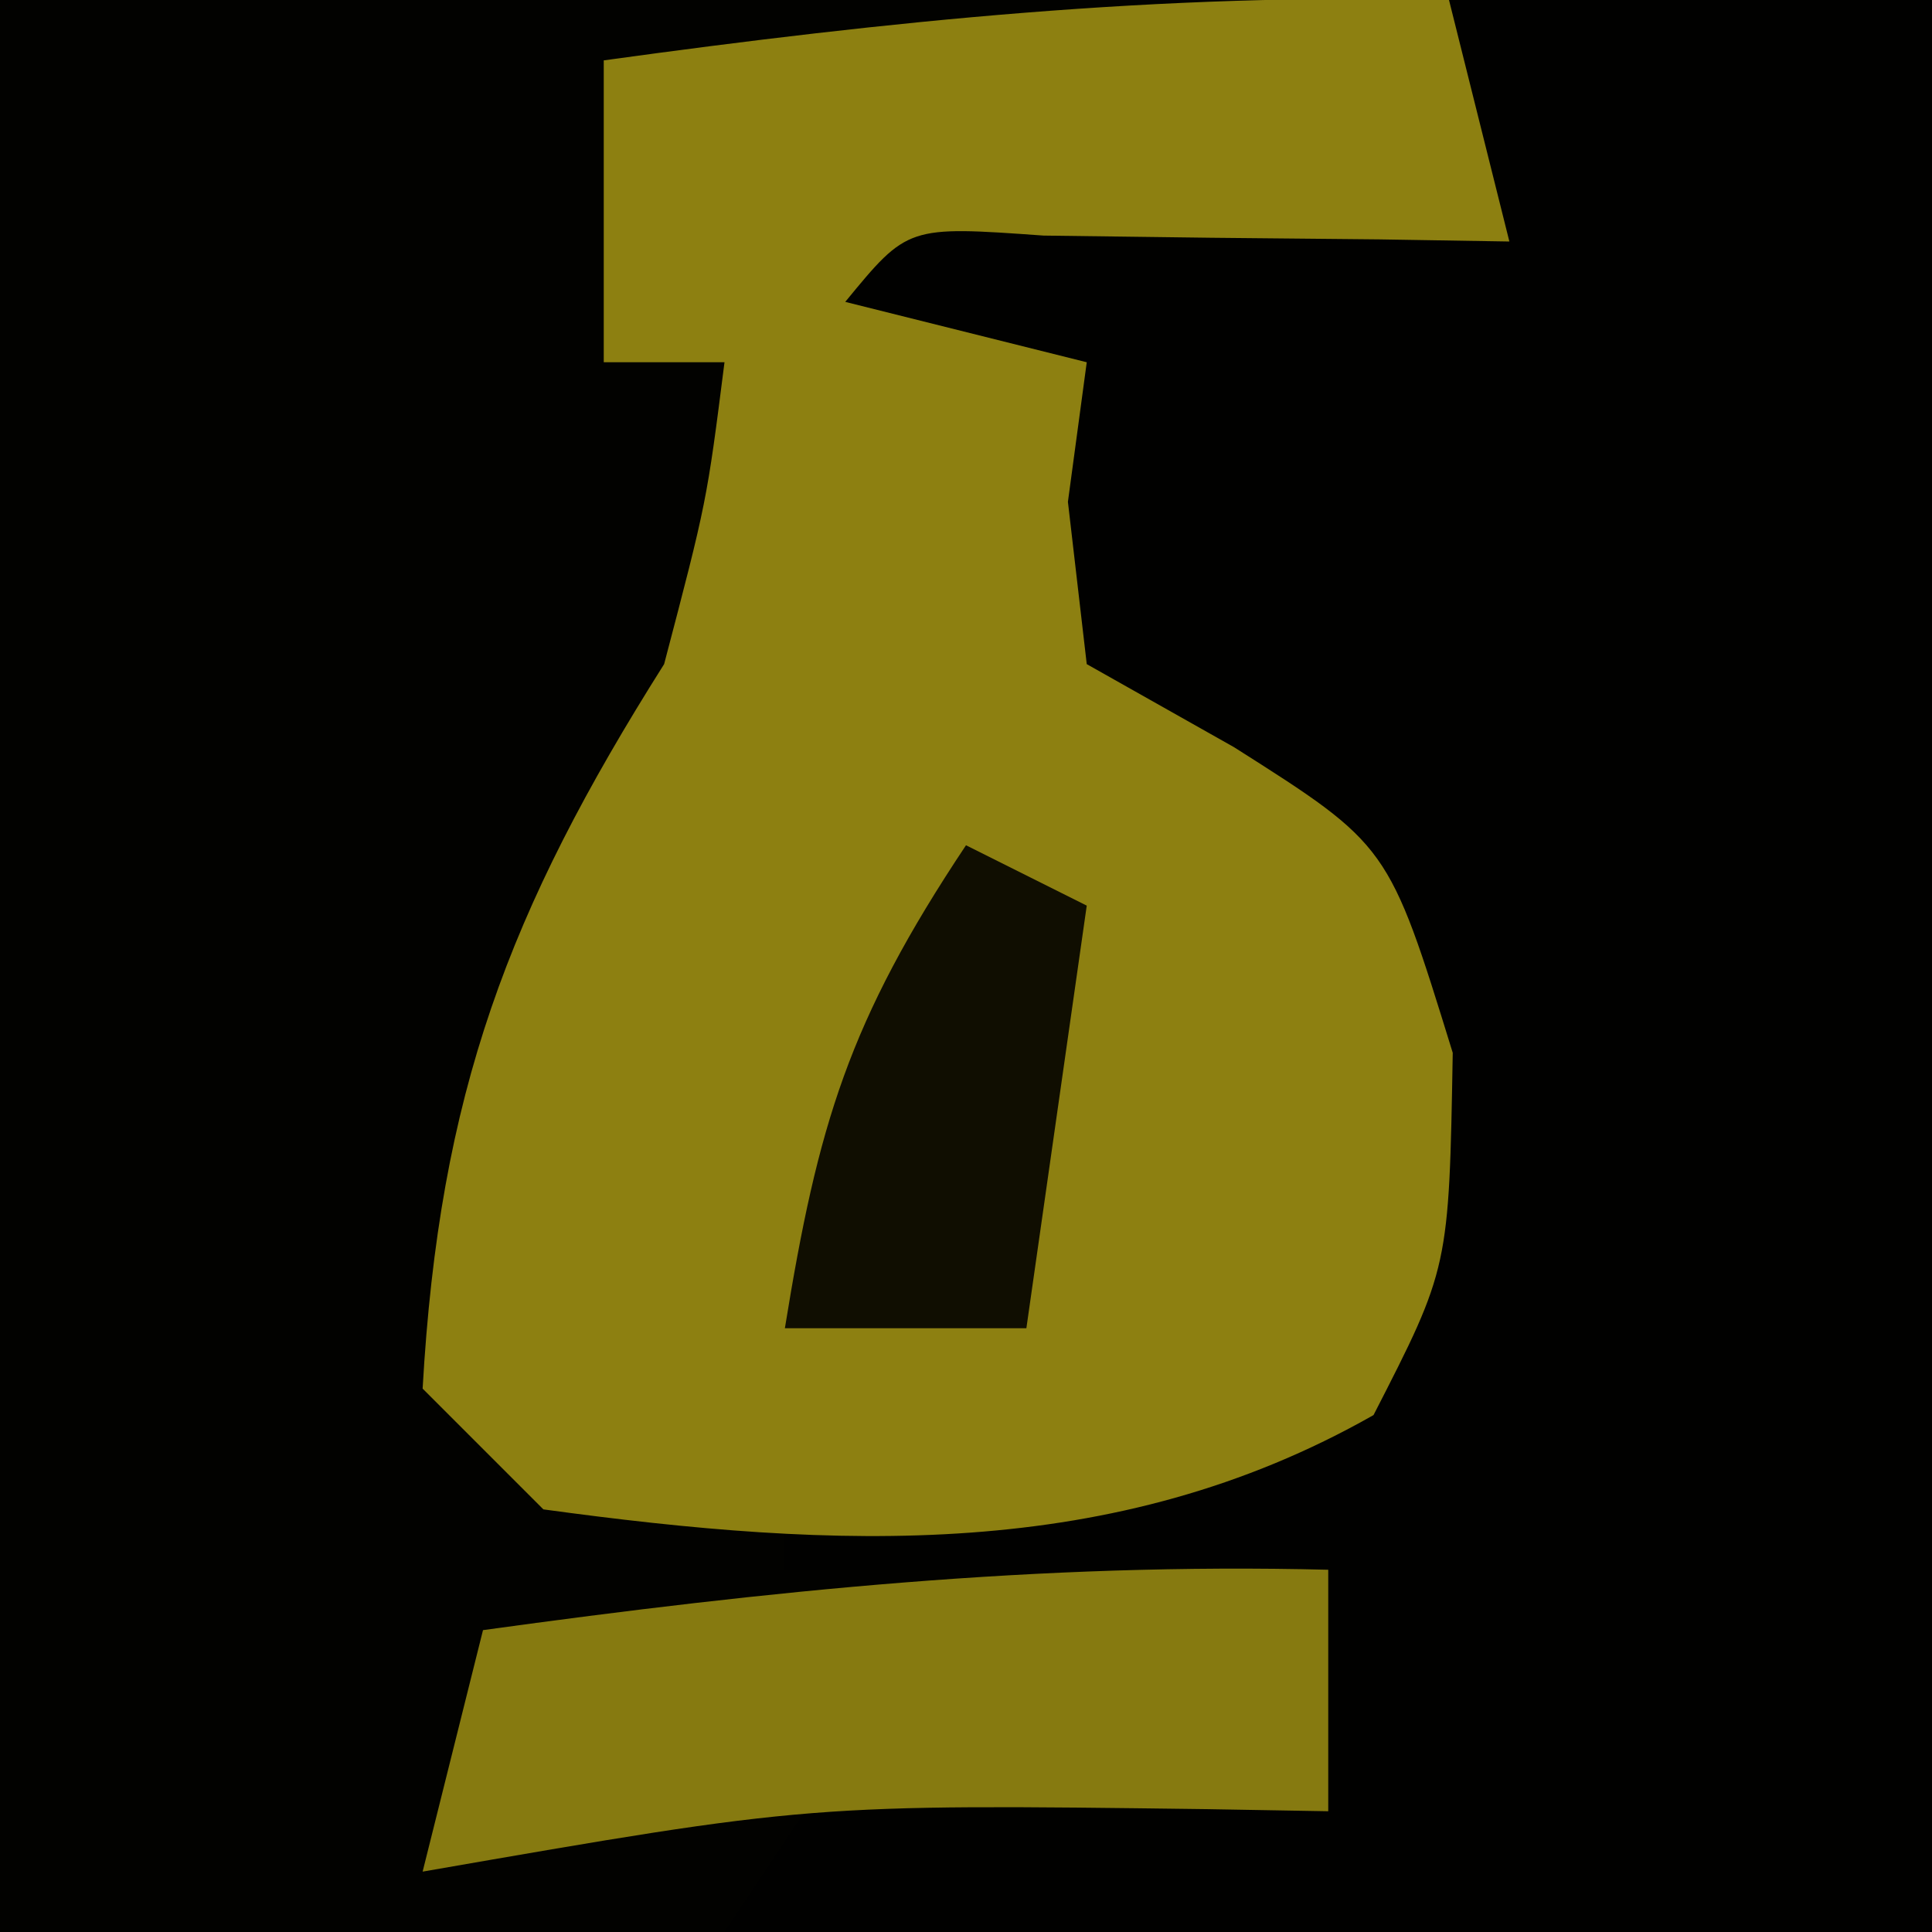
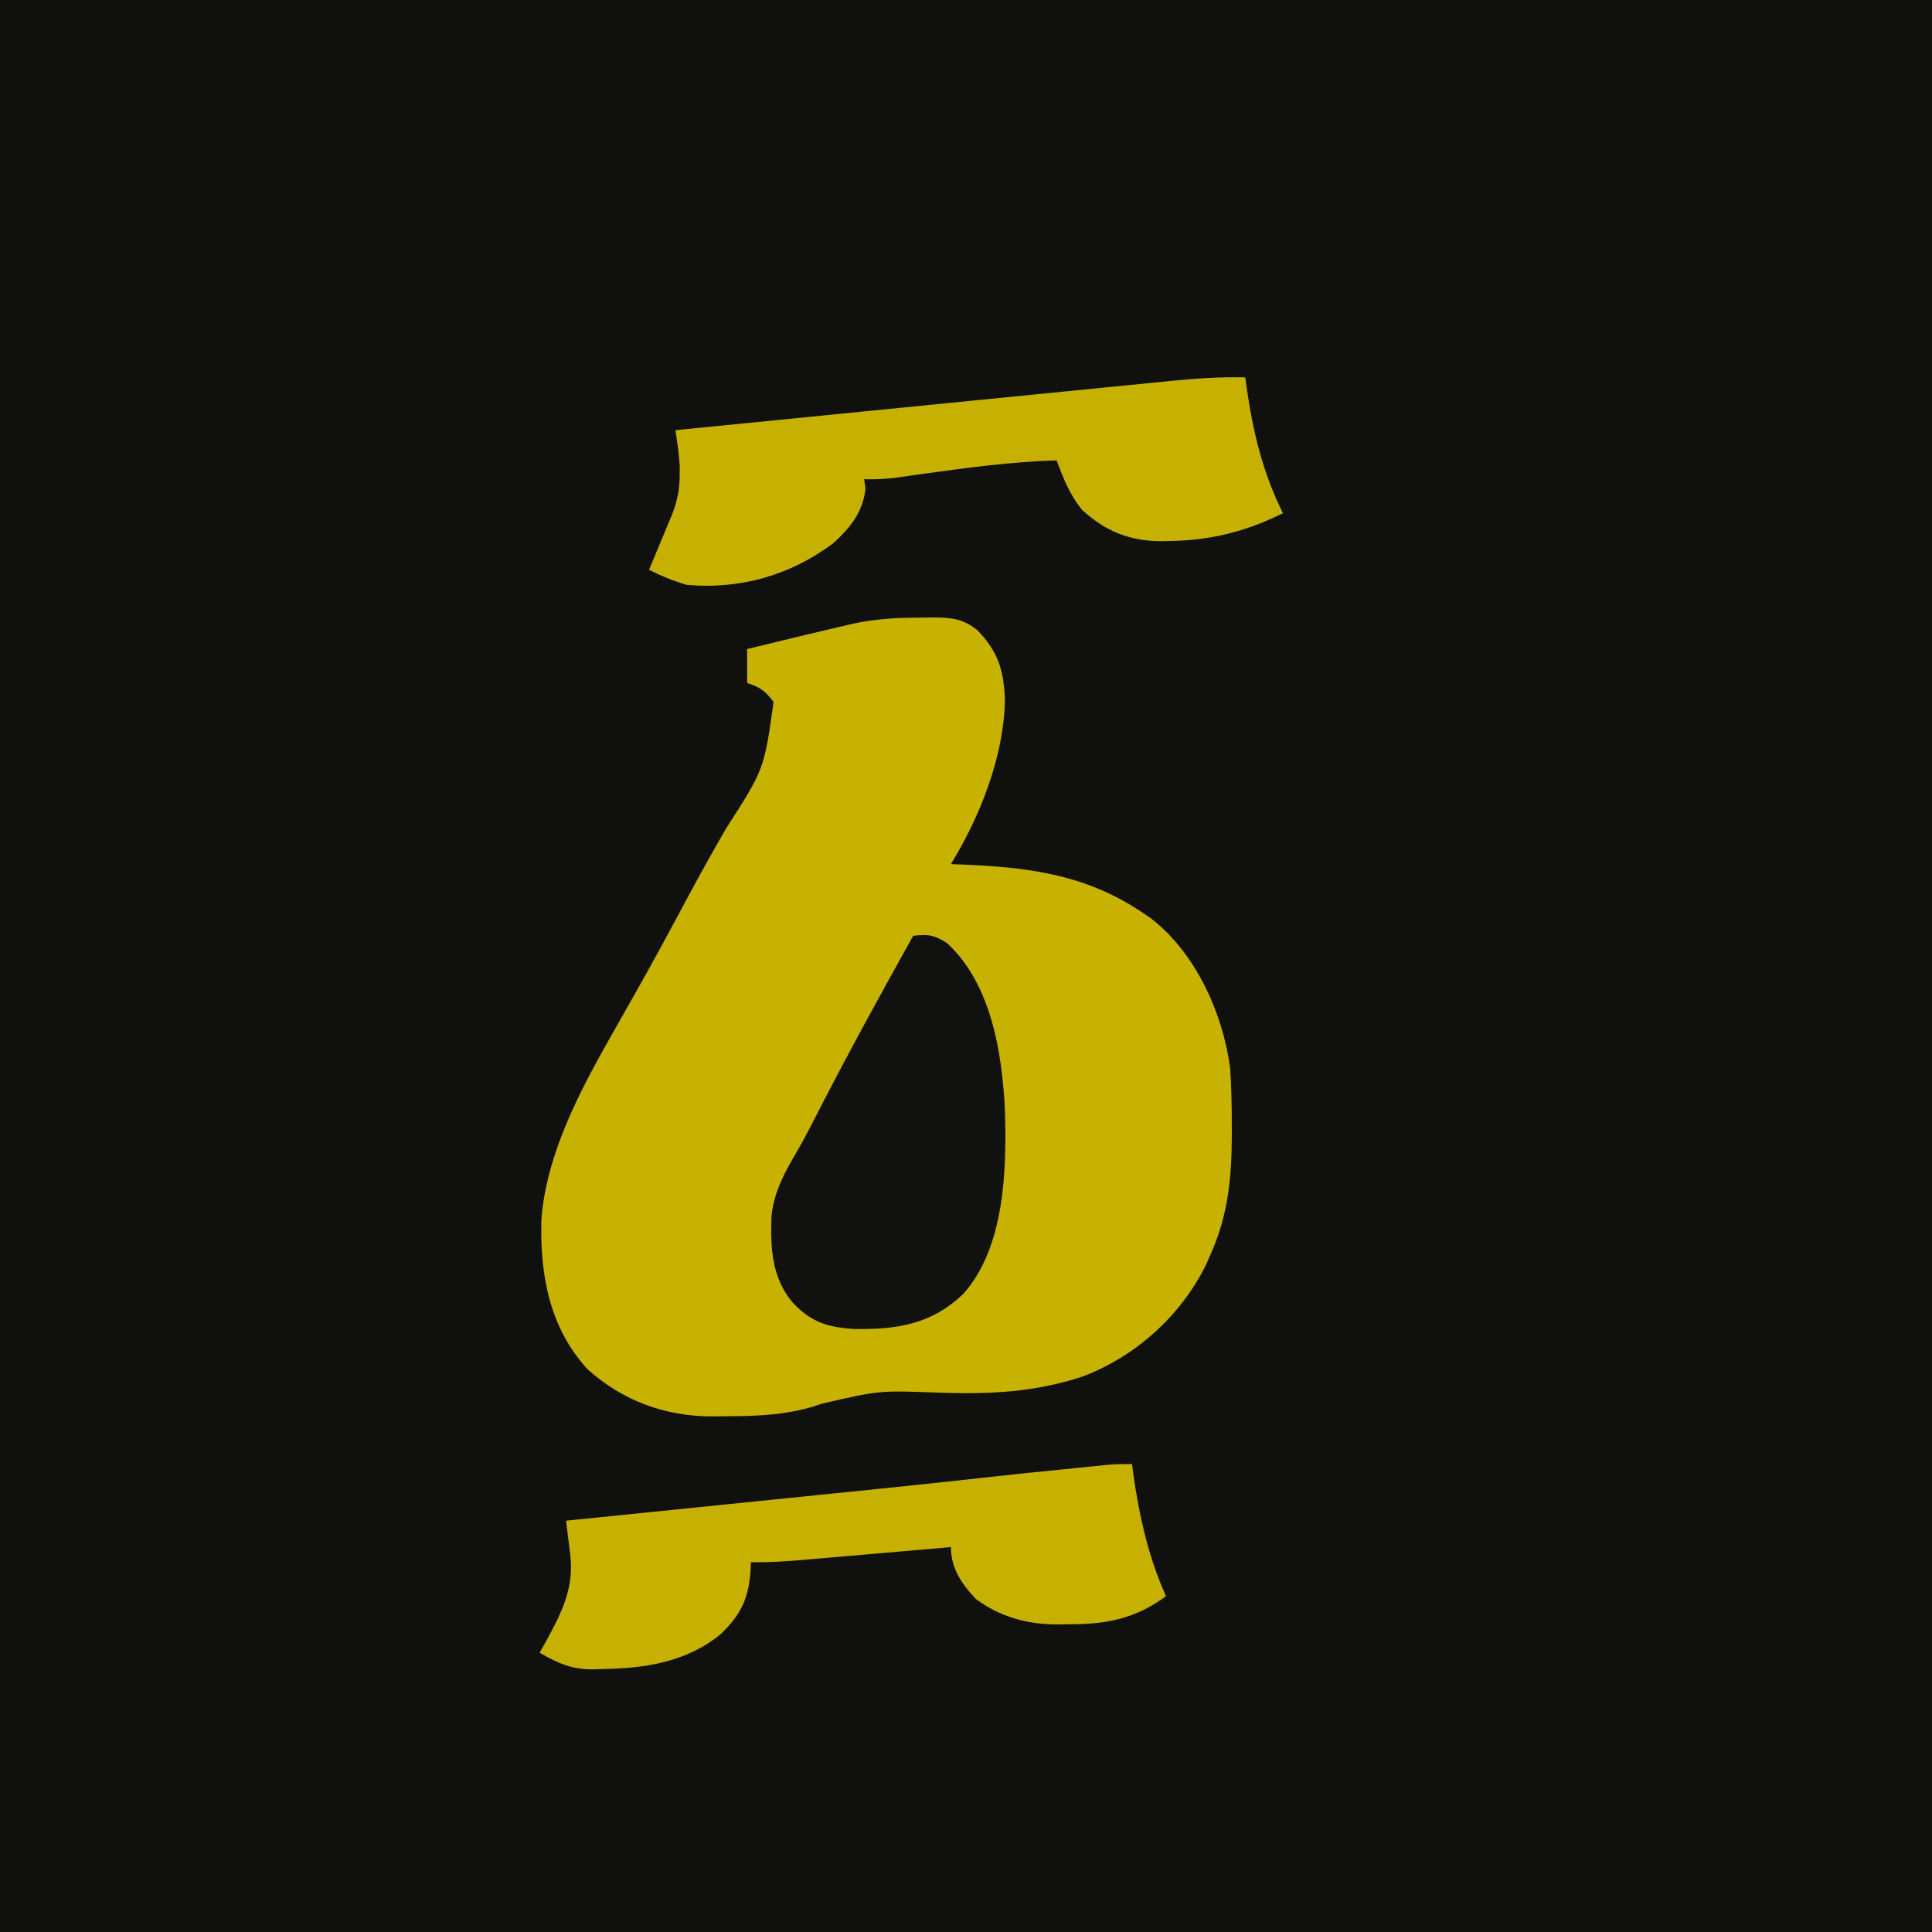
- <svg xmlns="http://www.w3.org/2000/svg" version="1.1" width="32" height="32">
-   <path d="M0 0 C10.56 0 21.12 0 32 0 C32 10.56 32 21.12 32 32 C21.44 32 10.88 32 0 32 C0 21.44 0 10.88 0 0 Z " fill="#020200" transform="translate(0,0)" />
-   <path d="M0 0 C2.64 0 5.28 0 8 0 C8 10.56 8 21.12 8 32 C1.4 32 -5.2 32 -12 32 C-11.01 30.515 -11.01 30.515 -10 29 C-7.36 29.33 -4.72 29.66 -2 30 C-2 28.68 -2 27.36 -2 26 C-4.97 26 -7.94 26 -11 26 C-11 25.67 -11 25.34 -11 25 C-8.03 24.34 -5.06 23.68 -2 23 C-0.8 17.718 -0.8 17.718 -3 13 C-5.05 11.808 -5.05 11.808 -7 11 C-6.67 9.35 -6.34 7.7 -6 6 C-7.65 6 -9.3 6 -11 6 C-10.34 5.01 -9.68 4.02 -9 3 C-5.7 3.33 -2.4 3.66 1 4 C0.67 2.68 0.34 1.36 0 0 Z " fill="#010100" transform="translate(24,0)" />
-   <path d="M0 0 C0.33 1.32 0.66 2.64 1 4 C0.29 3.988 -0.421 3.977 -1.152 3.965 C-2.071 3.956 -2.991 3.947 -3.938 3.938 C-5.312 3.92 -5.312 3.92 -6.715 3.902 C-8.966 3.741 -8.966 3.741 -10 5 C-8.68 5.33 -7.36 5.66 -6 6 C-6.155 7.145 -6.155 7.145 -6.312 8.312 C-6.209 9.199 -6.106 10.086 -6 11 C-5.196 11.454 -4.391 11.908 -3.562 12.375 C-1 14 -1 14 0.062 17.438 C0 21 0 21 -1.25 23.438 C-5.557 25.885 -10.153 25.662 -15 25 C-15.66 24.34 -16.32 23.68 -17 23 C-16.723 18.105 -15.581 15.087 -13 11 C-12.293 8.307 -12.293 8.307 -12 6 C-12.66 6 -13.32 6 -14 6 C-14 4.35 -14 2.7 -14 1 C-9.276 0.348 -4.78 -0.12 0 0 Z " fill="#8D8011" transform="translate(24,0)" />
-   <path d="M0 0 C0 1.32 0 2.64 0 4 C-0.664 3.988 -1.328 3.977 -2.012 3.965 C-8.563 3.881 -8.563 3.881 -15 5 C-14.67 3.68 -14.34 2.36 -14 1 C-9.276 0.348 -4.78 -0.12 0 0 Z " fill="#867A10" transform="translate(22,26)" />
-   <path d="M0 0 C0.66 0.33 1.32 0.66 2 1 C1.67 3.31 1.34 5.62 1 8 C-0.32 8 -1.64 8 -3 8 C-2.453 4.625 -1.945 2.918 0 0 Z " fill="#100E01" transform="translate(16,14)" />
+ <svg xmlns="http://www.w3.org/2000/svg" version="1.1" width="512" height="512">
+   <path d="M0 0 C168.96 0 337.92 0 512 0 C512 168.96 512 337.92 512 512 C343.04 512 174.08 512 0 512 C0 343.04 0 174.08 0 0 Z " fill="#10100F" transform="translate(0,0)" />
+   <path d="M0 0 C0.915 -0.016 1.829 -0.032 2.771 -0.049 C7.735 -0.052 11.182 0.054 15.188 3.312 C20.795 9.051 22.254 14.139 22.5 22 C22.186 36.894 15.916 52.69 8.188 65.312 C8.741 65.332 9.294 65.352 9.865 65.373 C28.069 66.058 43.715 67.793 59.188 78.312 C59.802 78.729 60.417 79.145 61.051 79.574 C73.021 88.738 80.221 104.733 82.188 119.312 C82.537 124.502 82.627 129.676 82.625 134.875 C82.626 135.584 82.627 136.293 82.628 137.023 C82.604 148.134 81.707 158.054 77.188 168.312 C76.741 169.336 76.295 170.36 75.836 171.414 C69.151 184.971 57.21 195.753 43.1 201.104 C30.246 205.334 18.231 205.845 4.812 205.375 C-10.817 204.786 -10.817 204.786 -25.96 208.288 C-34.369 211.308 -43.023 211.653 -51.875 211.625 C-52.886 211.641 -53.898 211.657 -54.939 211.674 C-67.525 211.682 -78.769 207.585 -88.184 199.109 C-98.223 188.035 -100.675 174.279 -100.348 159.828 C-99.315 143.945 -91.509 128.038 -83.812 114.312 C-83.352 113.491 -82.892 112.669 -82.418 111.822 C-80.295 108.042 -78.162 104.269 -76.013 100.504 C-71.216 92.091 -66.622 83.579 -62.064 75.035 C-58.629 68.617 -55.094 62.271 -51.458 55.965 C-41.288 40.159 -41.288 40.159 -38.812 22.312 C-41.031 19.405 -42.332 18.473 -45.812 17.312 C-45.812 14.342 -45.812 11.373 -45.812 8.312 C-41.855 7.351 -37.896 6.394 -33.938 5.438 C-32.275 5.033 -32.275 5.033 -30.578 4.621 C-27.326 3.837 -24.071 3.069 -20.812 2.312 C-19.49 2 -19.49 2 -18.141 1.682 C-12.06 0.341 -6.218 -0.022 0 0 Z " fill="#C7B202" transform="translate(243.8125,163.6875)" />
+   <path d="M0 0 C0.11 0.799 0.219 1.598 0.332 2.422 C2.066 14.435 4.569 25.095 10 36 C0.165 40.893 -9.281 43.253 -20.25 43.375 C-20.994 43.389 -21.739 43.403 -22.506 43.417 C-30.74 43.347 -37.106 40.744 -43.168 35.184 C-46.438 31.286 -48.222 26.726 -50 22 C-62.005 22.384 -73.822 23.951 -85.702 25.628 C-86.959 25.804 -88.216 25.979 -89.512 26.16 C-90.641 26.321 -91.769 26.483 -92.932 26.649 C-95.659 26.961 -98.26 27.069 -101 27 C-100.876 27.804 -100.752 28.609 -100.625 29.438 C-101.273 35.591 -104.638 39.868 -109.168 43.957 C-120.561 52.488 -133.889 56.255 -148 55 C-151.511 53.977 -154.739 52.649 -158 51 C-157.506 49.819 -157.013 48.638 -156.504 47.422 C-155.857 45.865 -155.209 44.307 -154.562 42.75 C-154.074 41.584 -154.074 41.584 -153.576 40.395 C-153.264 39.64 -152.951 38.886 -152.629 38.109 C-152.197 37.072 -152.197 37.072 -151.756 36.015 C-150.444 32.519 -149.862 29.417 -149.875 25.688 C-149.872 24.969 -149.87 24.251 -149.867 23.512 C-150.037 20.306 -150.533 17.174 -151 14 C-132.641 12.169 -114.282 10.344 -95.923 8.524 C-87.398 7.679 -78.873 6.832 -70.348 5.981 C-62.915 5.24 -55.483 4.501 -48.049 3.766 C-44.116 3.377 -40.182 2.987 -36.249 2.593 C-32.542 2.221 -28.835 1.854 -25.127 1.49 C-23.128 1.292 -21.13 1.09 -19.131 0.888 C-12.717 0.263 -6.445 -0.143 0 0 Z " fill="#C6B102" transform="translate(330,100)" />
+   <path d="M0 0 C0.098 0.764 0.196 1.529 0.297 2.316 C1.877 13.633 4.307 24.544 9 35 C0.928 41.002 -6.99 42.513 -16.938 42.438 C-18.325 42.467 -18.325 42.467 -19.74 42.498 C-27.697 42.492 -34.912 40.547 -41.375 35.75 C-45.135 31.811 -48 27.561 -48 22 C-48.575 22.05 -49.151 22.1 -49.744 22.152 C-55.746 22.674 -61.748 23.193 -67.751 23.709 C-69.99 23.902 -72.228 24.096 -74.467 24.291 C-77.689 24.571 -80.911 24.849 -84.133 25.125 C-85.13 25.212 -86.127 25.3 -87.154 25.39 C-91.785 25.784 -96.347 26.11 -101 26 C-101.039 26.978 -101.039 26.978 -101.078 27.977 C-101.566 35.497 -103.535 39.797 -109 45.062 C-118.069 52.49 -129.095 54.159 -140.438 54.312 C-141.15 54.342 -141.862 54.371 -142.596 54.4 C-148.365 54.469 -152.002 52.857 -157 50 C-156.423 48.973 -155.845 47.945 -155.25 46.887 C-150.851 38.788 -147.638 32.433 -149 23 C-149.34 20.334 -149.669 17.667 -150 15 C-148.812 14.879 -147.624 14.758 -146.401 14.634 C-135.134 13.487 -123.867 12.34 -112.6 11.192 C-106.809 10.602 -101.019 10.012 -95.228 9.423 C-89.626 8.853 -84.024 8.283 -78.422 7.712 C-76.299 7.495 -74.175 7.279 -72.052 7.063 C-60.669 5.906 -49.291 4.721 -37.921 3.437 C-31.327 2.702 -24.727 2.036 -18.125 1.375 C-16.796 1.24 -15.466 1.104 -14.137 0.969 C-12.877 0.842 -11.618 0.716 -10.32 0.586 C-9.199 0.473 -8.078 0.36 -6.922 0.244 C-4 0 -4 0 0 0 Z " fill="#C6B102" transform="translate(300,388)" />
+   <path d="M0 0 C3.975 -0.473 5.663 -0.22 9.062 2 C20.768 12.942 23.555 30.999 24.324 46.281 C24.795 61.98 24.303 82.754 13.148 95.039 C4.703 102.963 -4.184 104.345 -15.488 104.203 C-22.526 103.796 -27.066 102.409 -31.938 97.188 C-37.472 90.632 -37.836 82.773 -37.555 74.547 C-36.968 67.616 -33.737 62.202 -30.301 56.289 C-28.345 52.847 -26.56 49.321 -24.753 45.8 C-16.82 30.364 -8.444 15.161 0 0 Z " fill="#11110F" transform="translate(242,248)" />
</svg>
